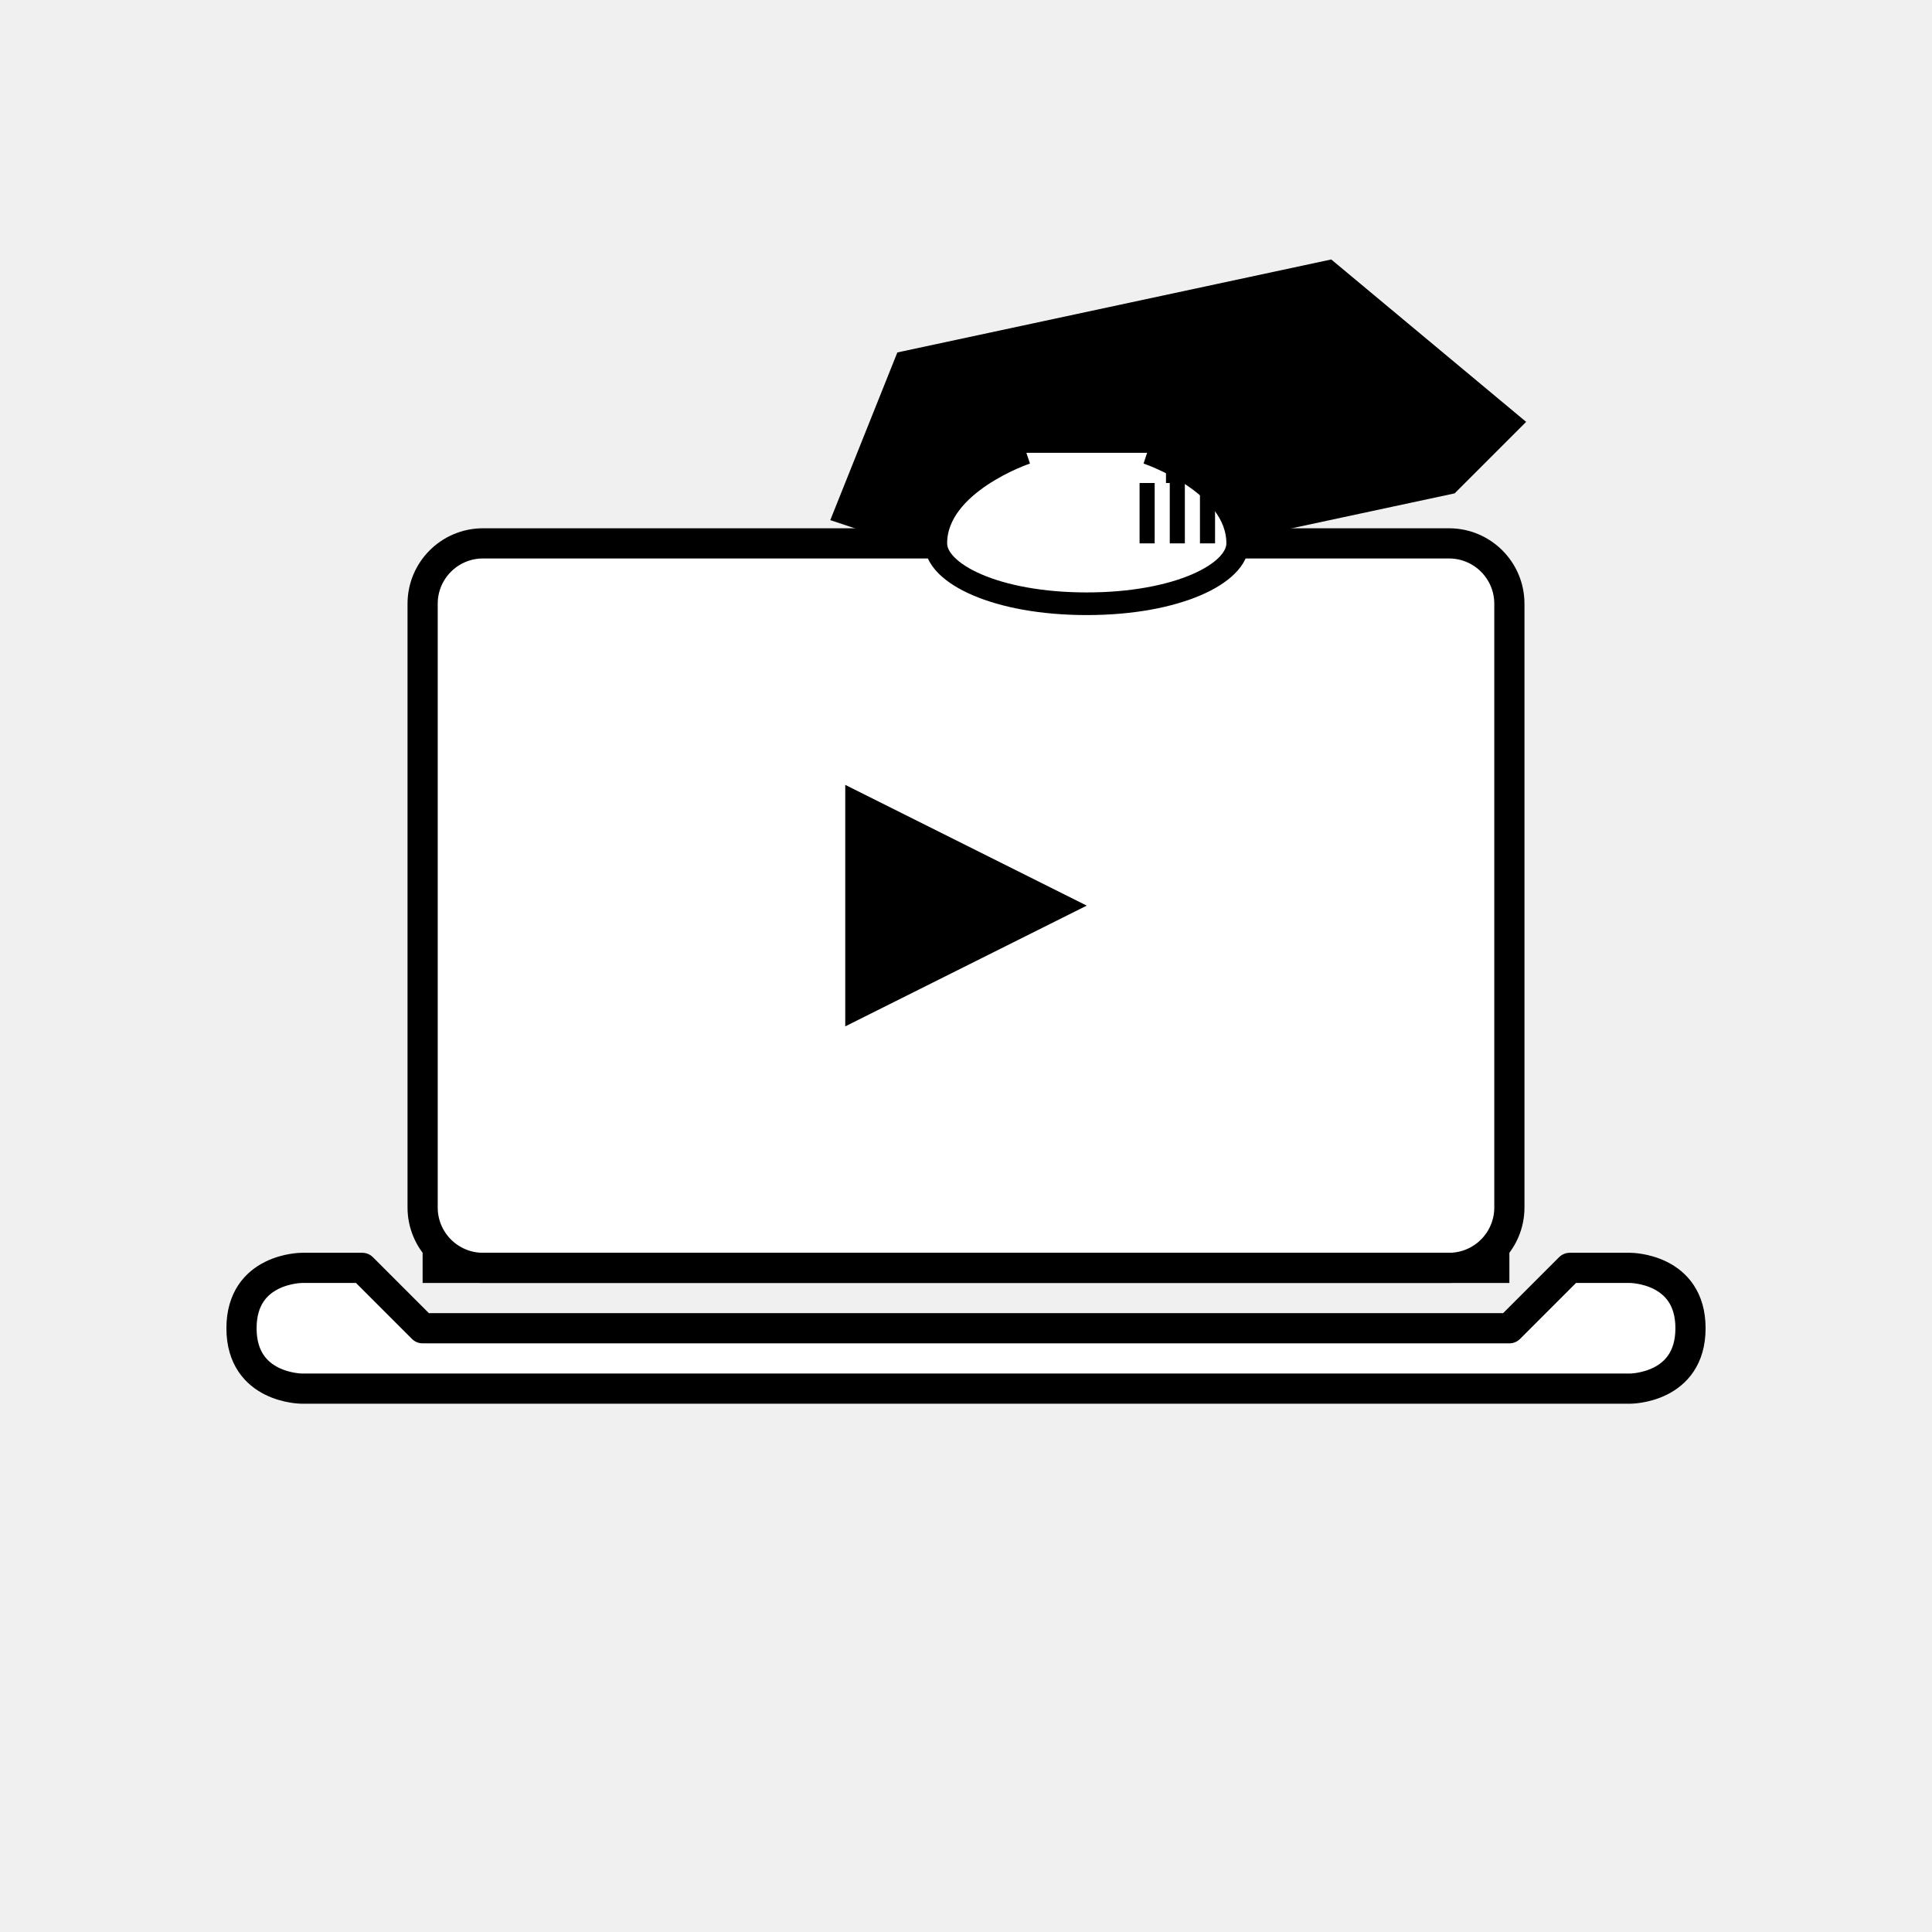
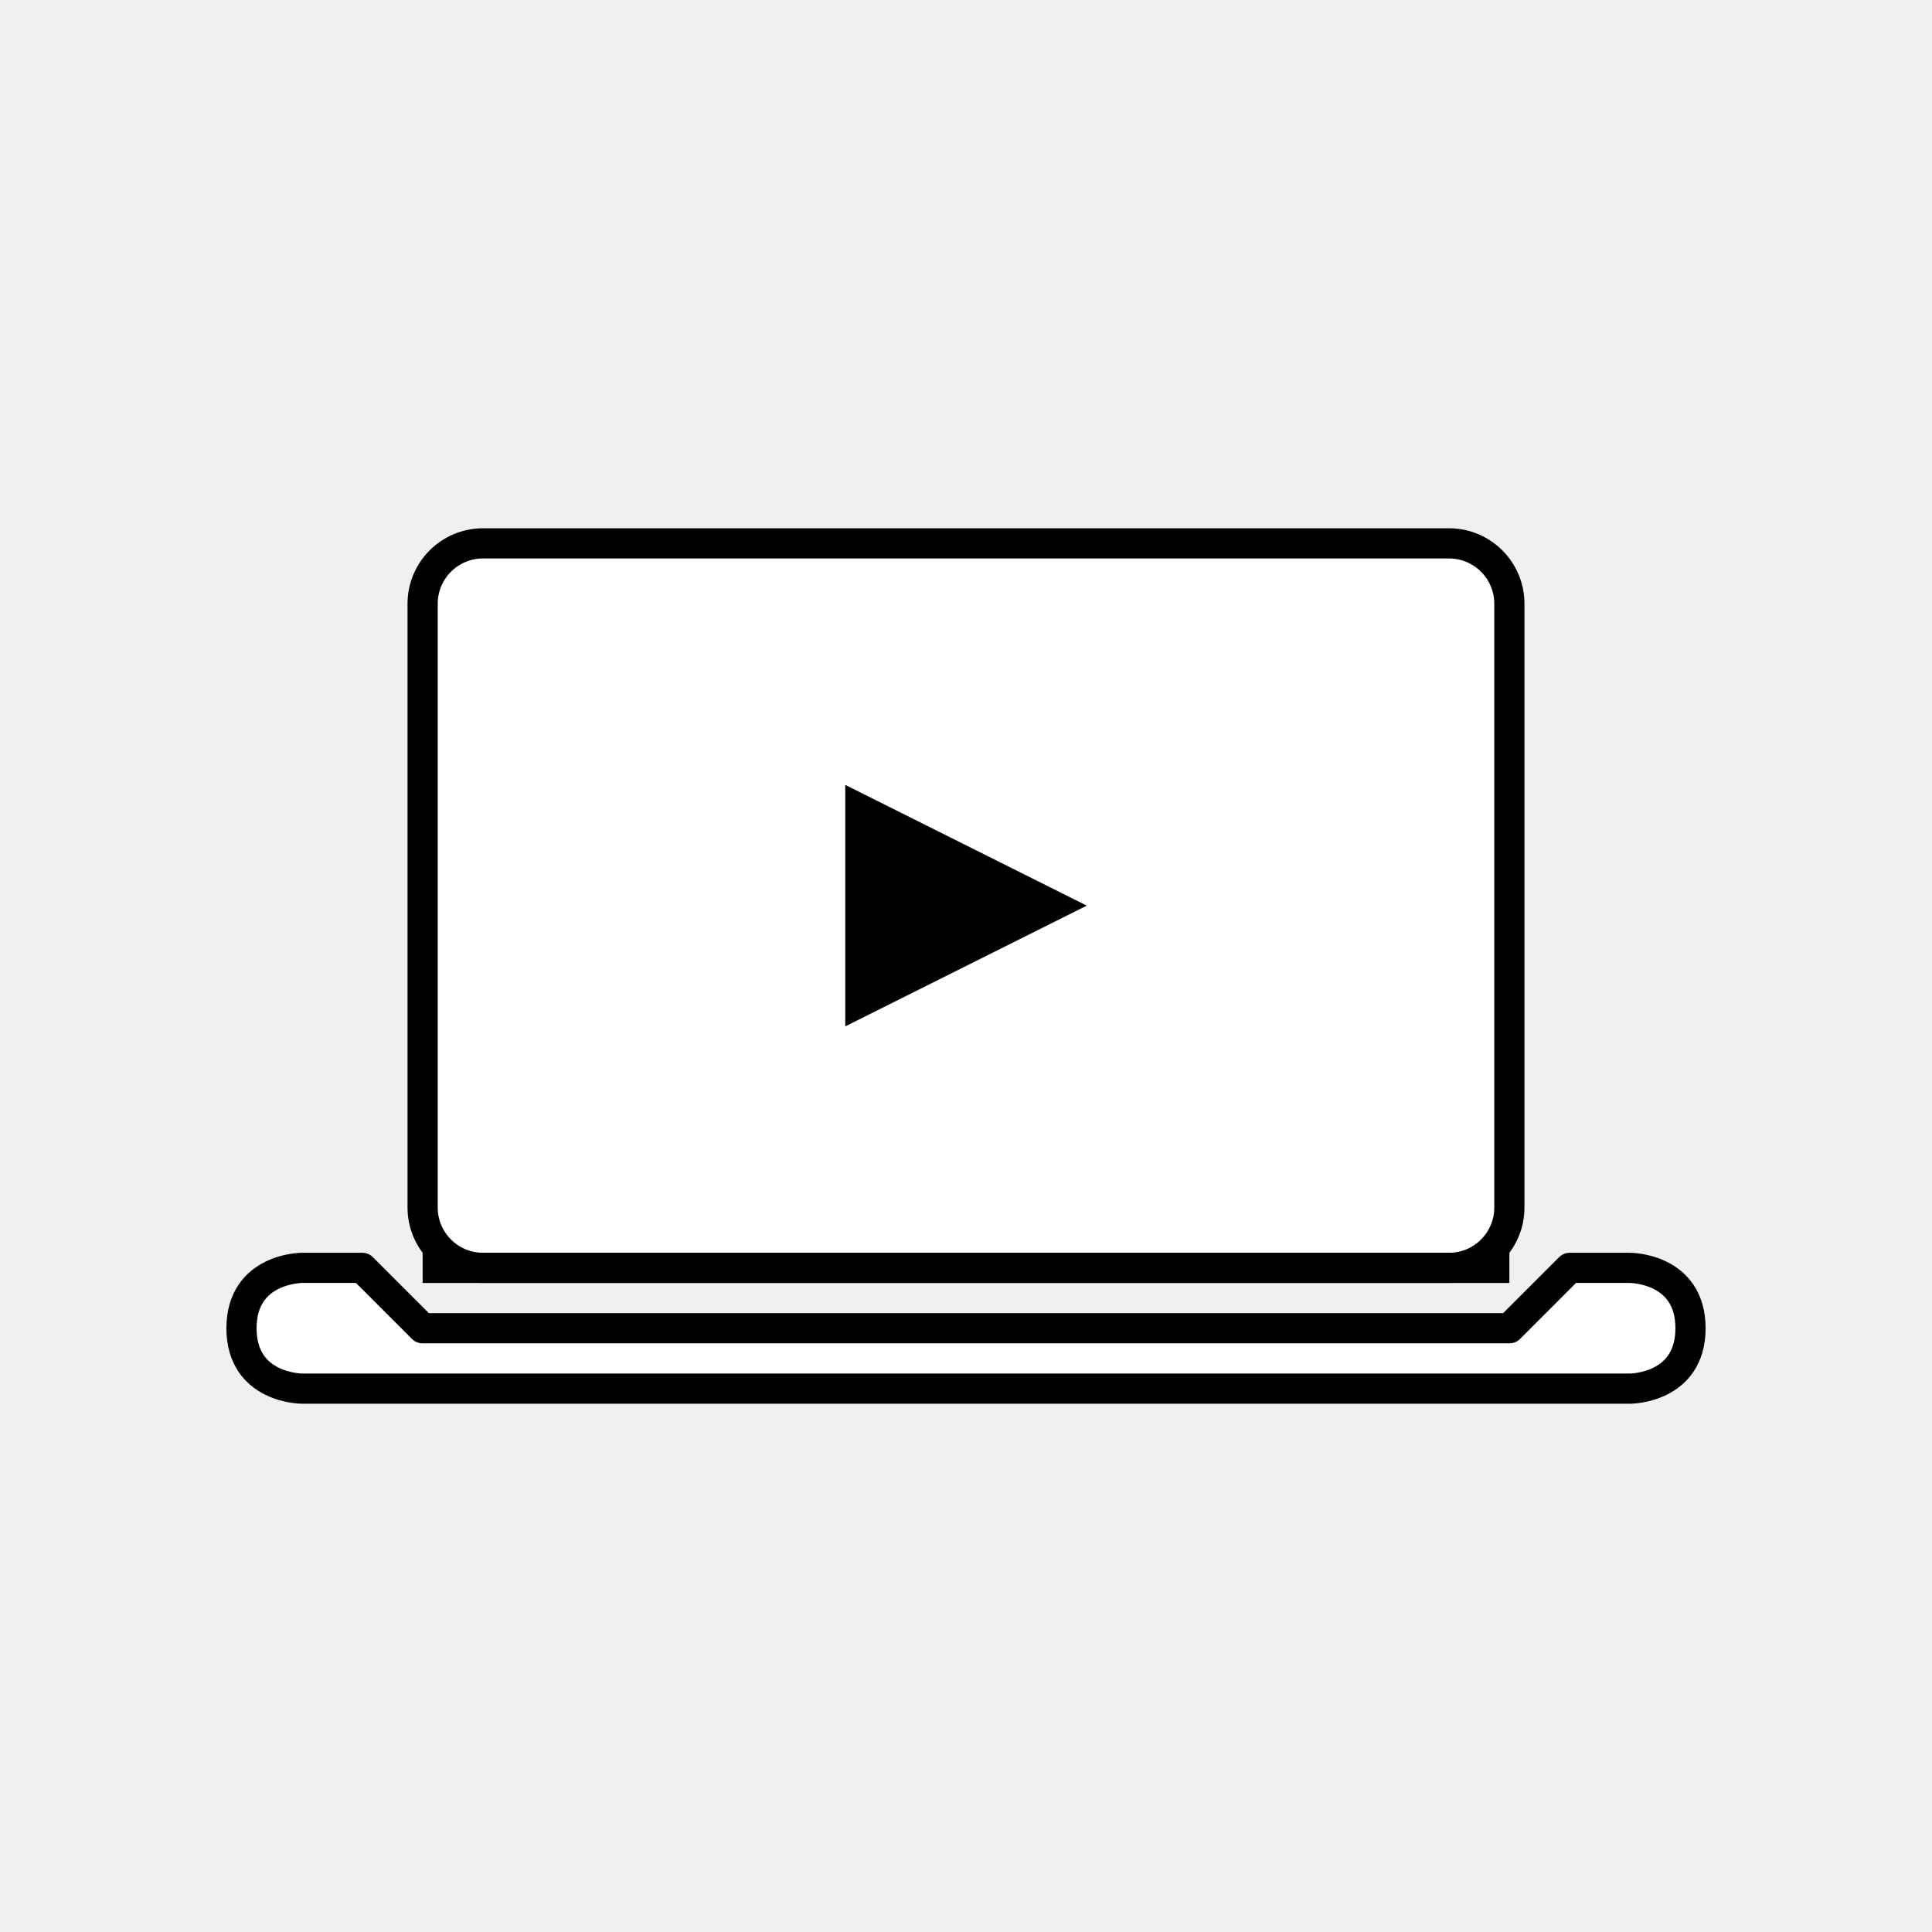
<svg xmlns="http://www.w3.org/2000/svg" width="128px" height="128px" viewBox="0 0 128 128" version="1.1">
  <g stroke="none" fill="none">
    <rect x="28" y="36" width="72" height="48" rx="4" stroke="#000000" stroke-width="2" fill="#FFFFFF" />
    <path d="M 56,52 L 56,68 L 72,60 Z" fill="#000000" />
    <path d="M 20,84 L 24,84 L 28,88 L 100,88 L 104,84 L 108,84 C 108,84 112,84 112,88 C 112,92 108,92 108,92 L 20,92 C 20,92 16,92 16,88 C 16,84 20,84 20,84 Z" stroke="#000000" stroke-width="2" fill="#FFFFFF" stroke-linejoin="round" />
    <line x1="28" y1="84" x2="100" y2="84" stroke="#000000" stroke-width="2" />
-     <path d="M 60,24 L 88,18 L 100,28 L 96,32 L 68,38 L 56,34 Z" stroke="#000000" stroke-width="1.5" fill="#000000" stroke-linejoin="miter" />
-     <path d="M 68,30 C 68,30 62,32 62,36 C 62,38 66,40 72,40 C 78,40 82,38 82,36 C 82,32 76,30 76,30" stroke="#000000" stroke-width="1.5" fill="#FFFFFF" stroke-linejoin="round" />
-     <line x1="78" y1="24" x2="78" y2="32" stroke="#000000" stroke-width="1.5" />
-     <line x1="76" y1="32" x2="76" y2="36" stroke="#000000" stroke-width="1" />
-     <line x1="78" y1="32" x2="78" y2="36" stroke="#000000" stroke-width="1" />
-     <line x1="80" y1="32" x2="80" y2="36" stroke="#000000" stroke-width="1" />
  </g>
</svg>
